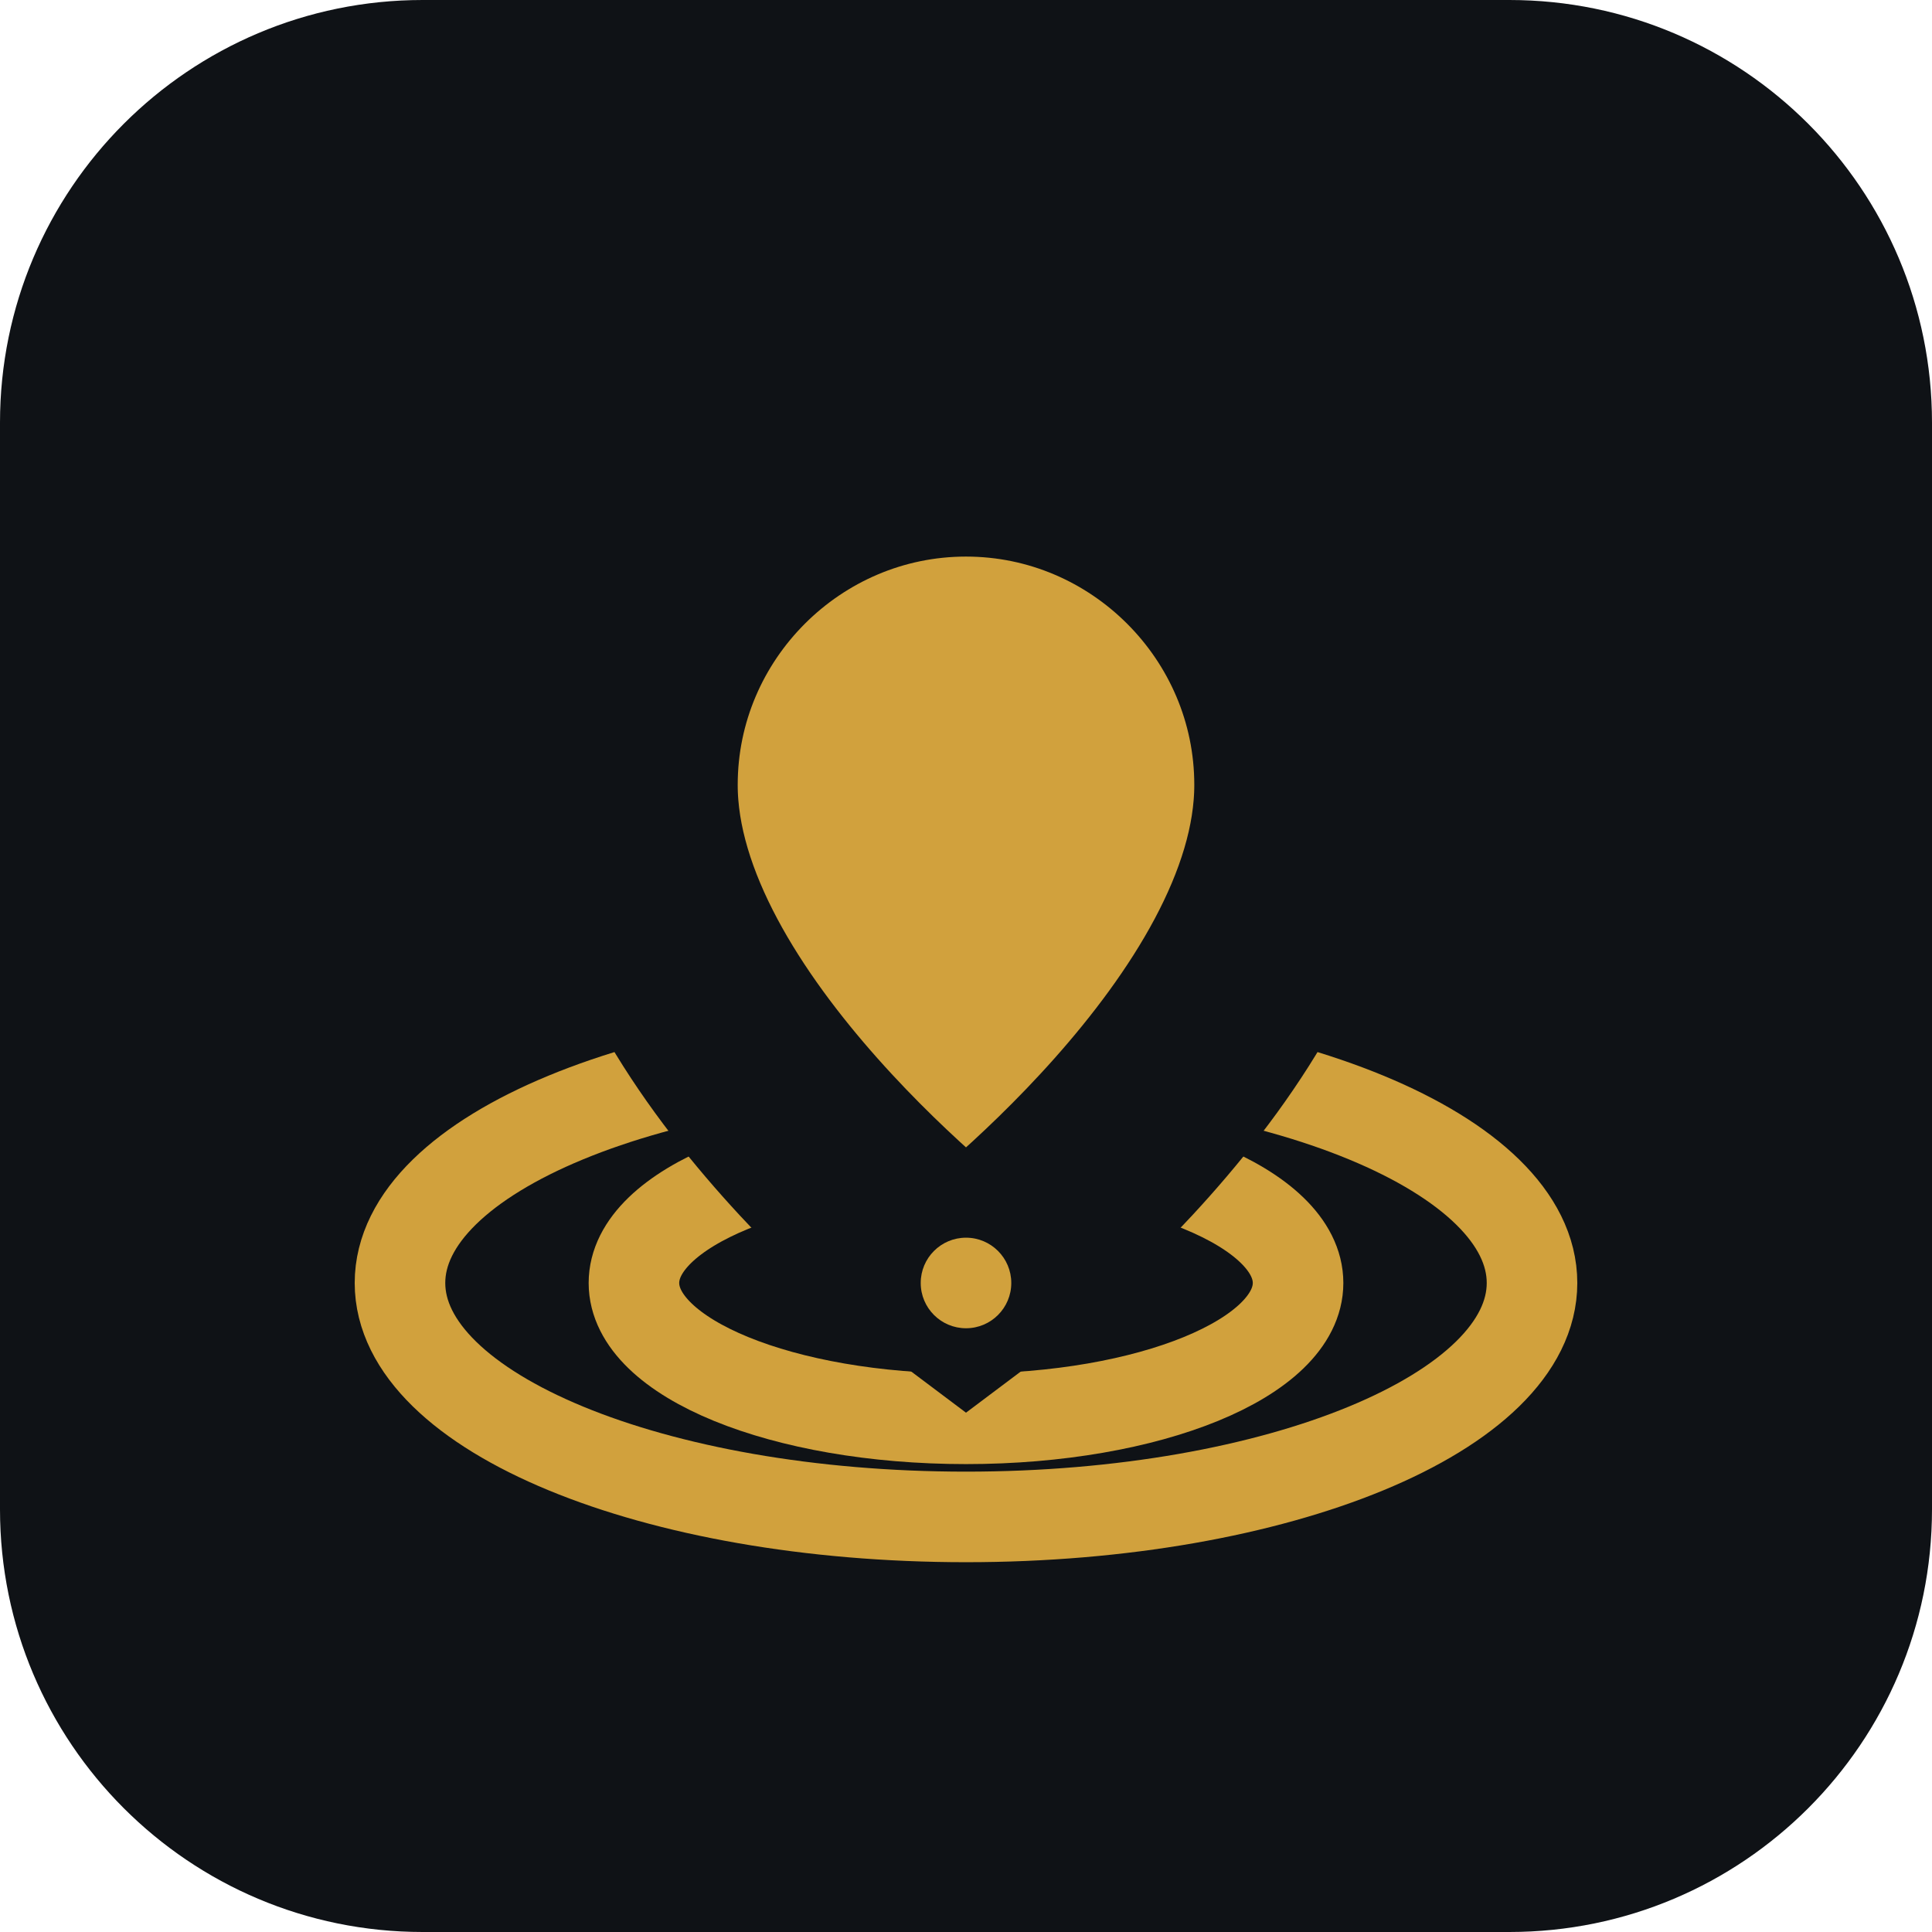
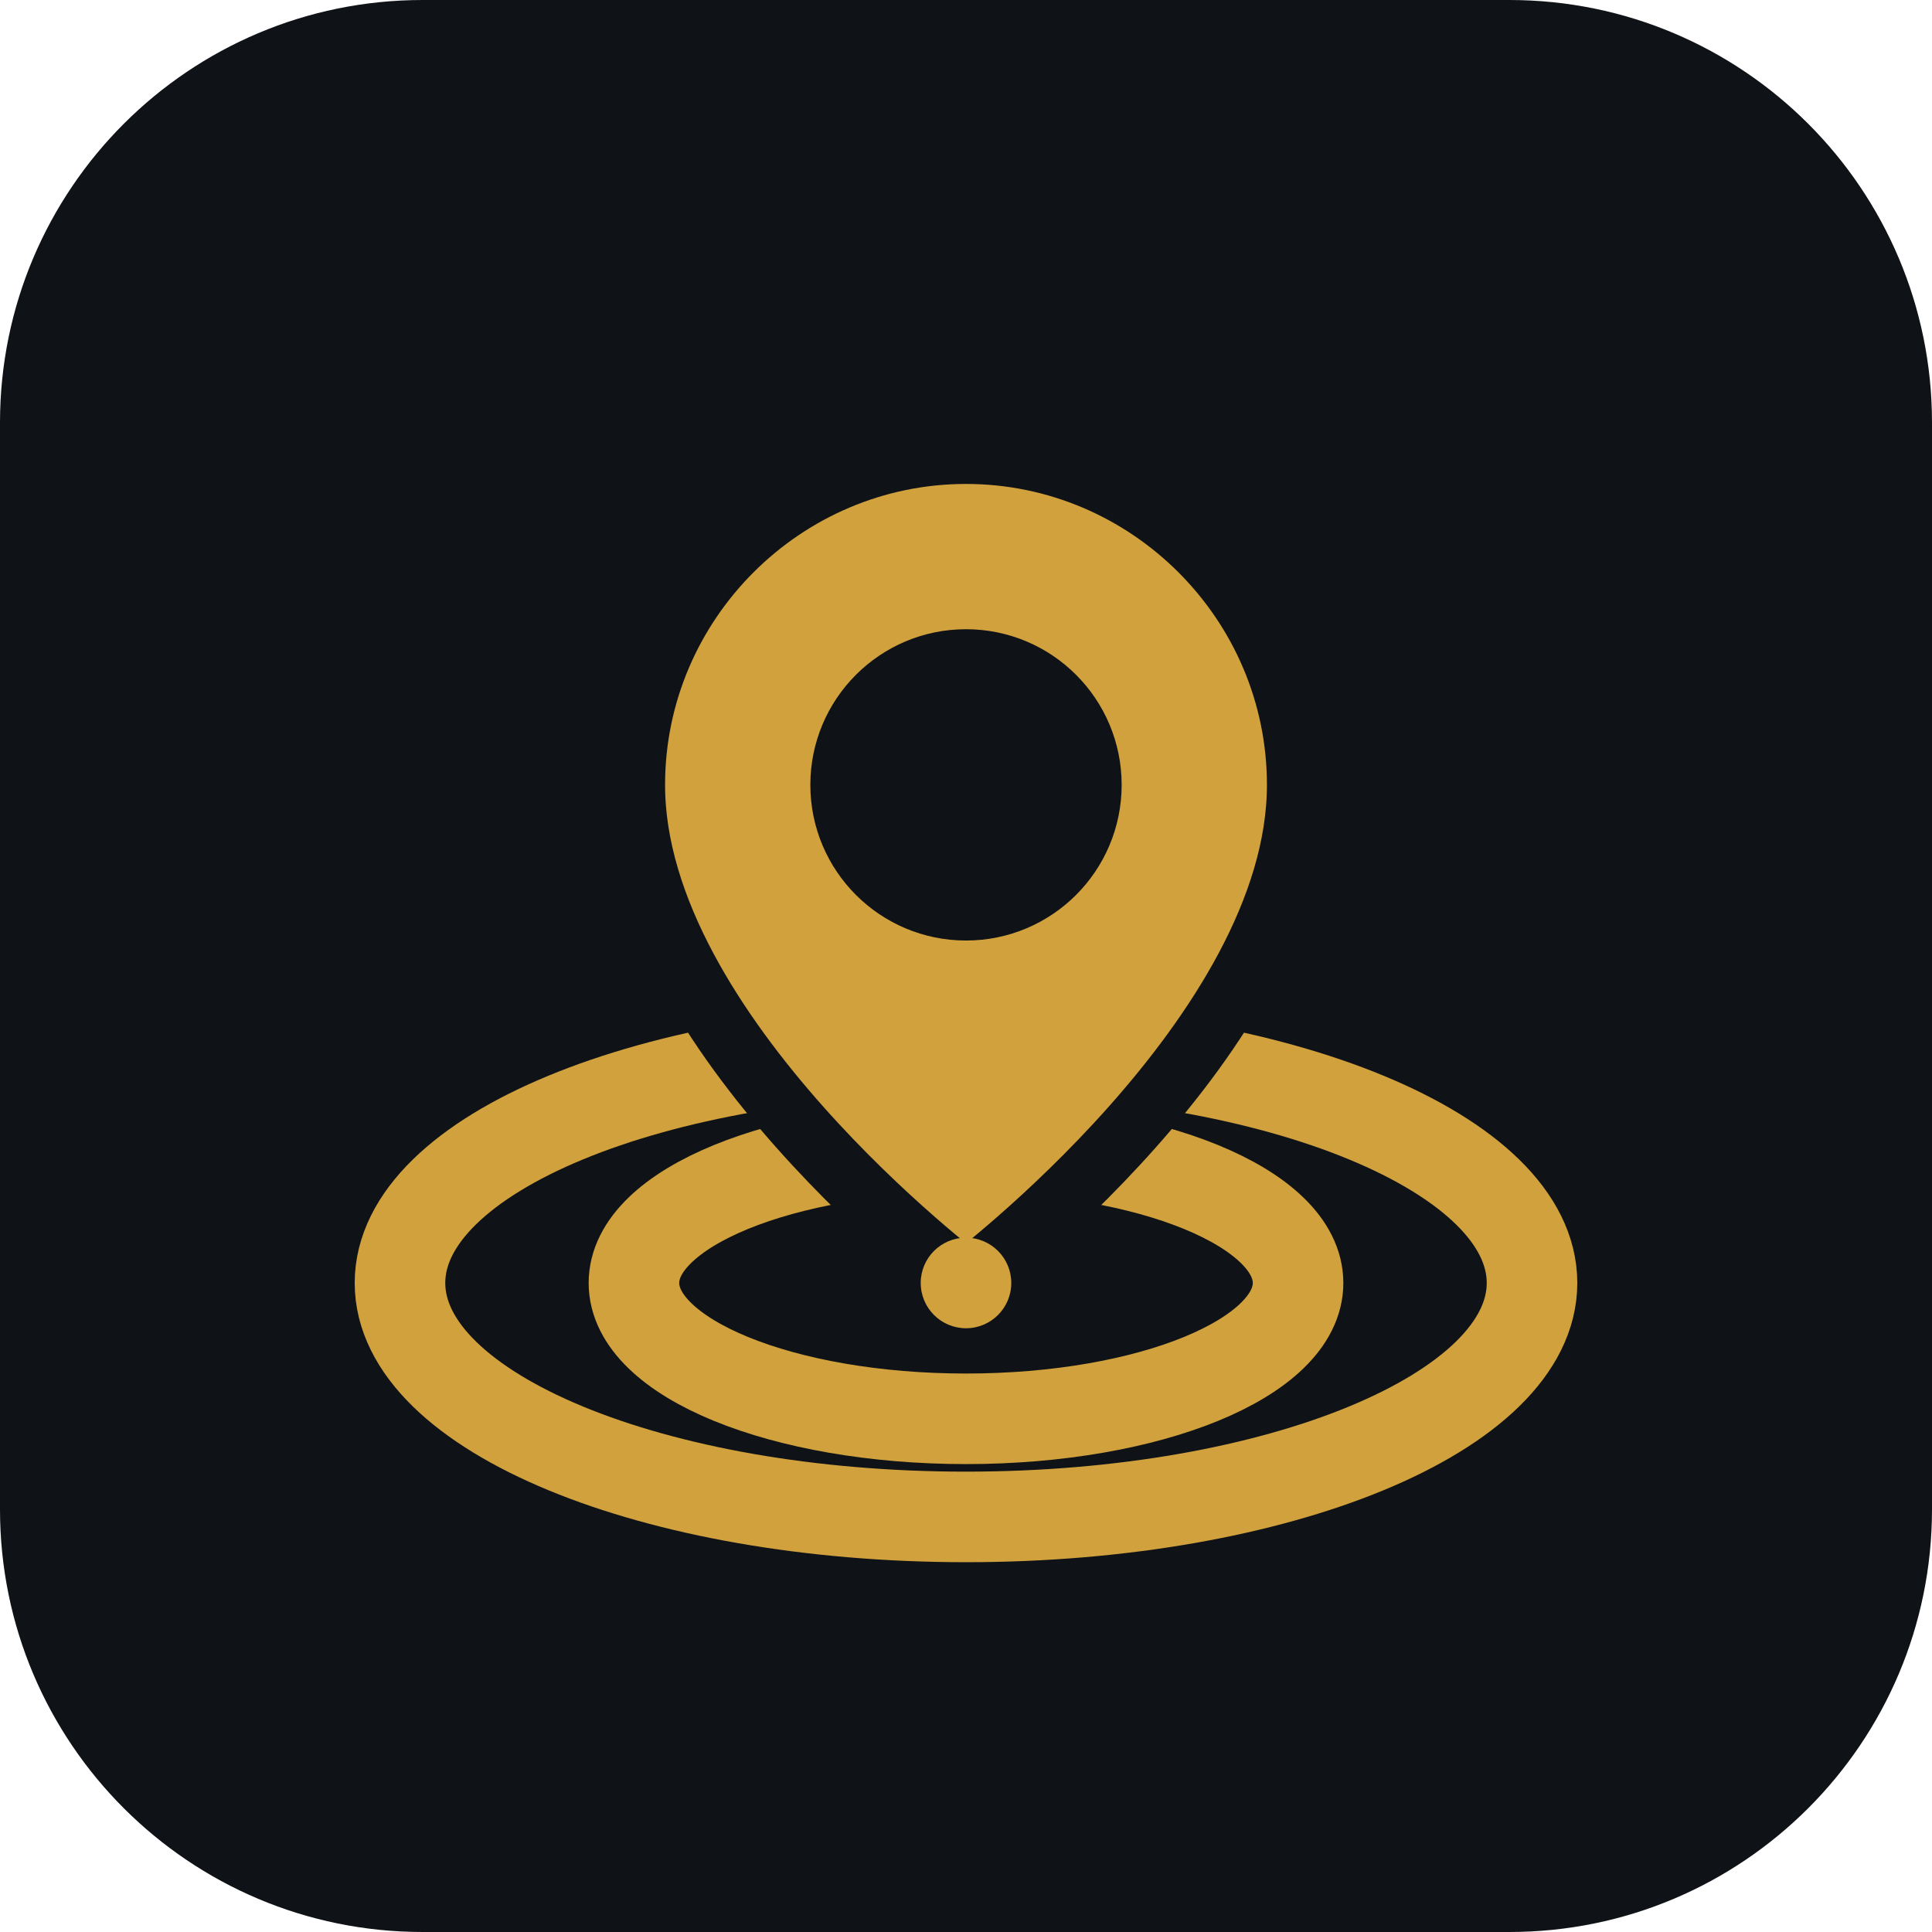
<svg xmlns="http://www.w3.org/2000/svg" viewBox="0 0 512 512">
  <rect width="512" height="512" rx="112" fill="#0f1216" />
  <ellipse cx="256" cy="340" rx="150" ry="62" fill="none" stroke="#d1a13d" stroke-width="24" />
  <ellipse cx="256" cy="340" rx="88" ry="36" fill="none" stroke="#d1a13d" stroke-width="24" />
  <g transform="translate(124, 98) scale(11)">
-     <path d="M12 2C7.6 2 4 5.6 4 10c0 6 8 12 8 12s8-6 8-12c0-4.4-3.6-8-8-8Z" fill="#d1a13d" stroke="#0f1216" stroke-width="5" />
+     <path d="M12 2C7.6 2 4 5.6 4 10c0 6 8 12 8 12s8-6 8-12c0-4.4-3.6-8-8-8Zm0 11a3 3 0 1 1 0-6 3 3 0 0 1 0 6Z" fill="#d1a13d" stroke="#0f1216" stroke-width="1.5" />
  </g>
  <circle cx="256" cy="340" r="12" fill="#d1a13d" />
</svg>
